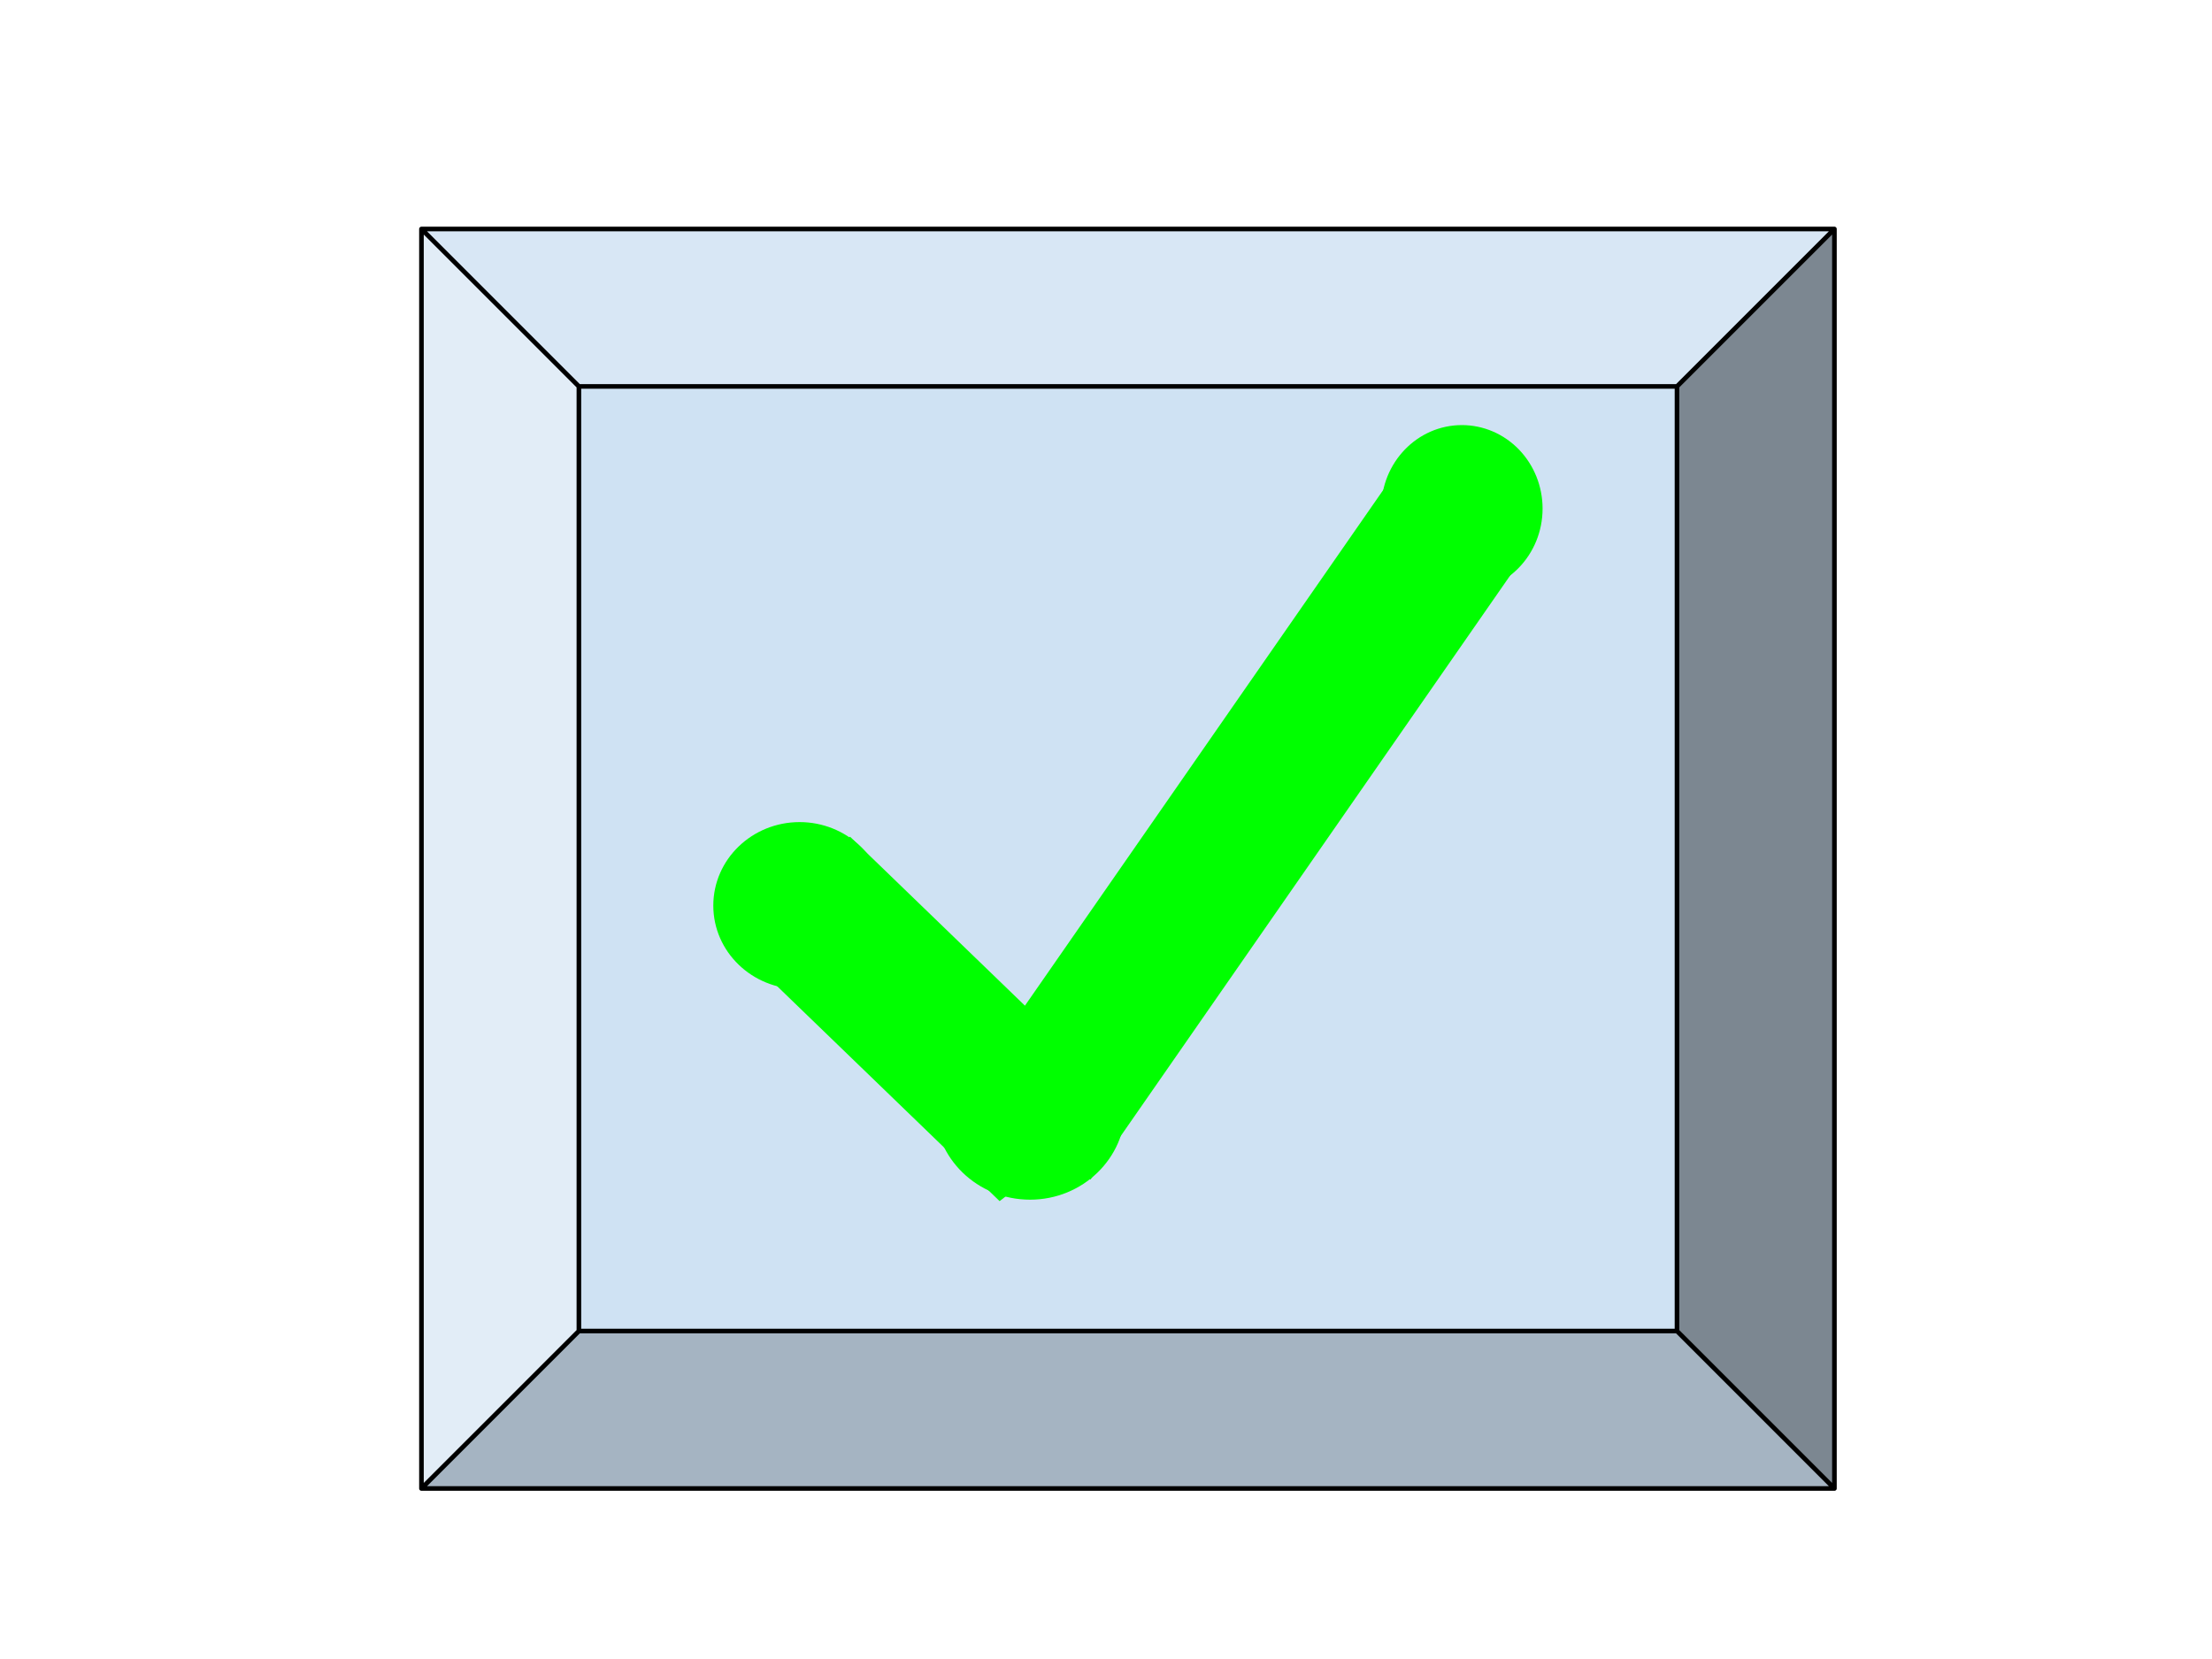
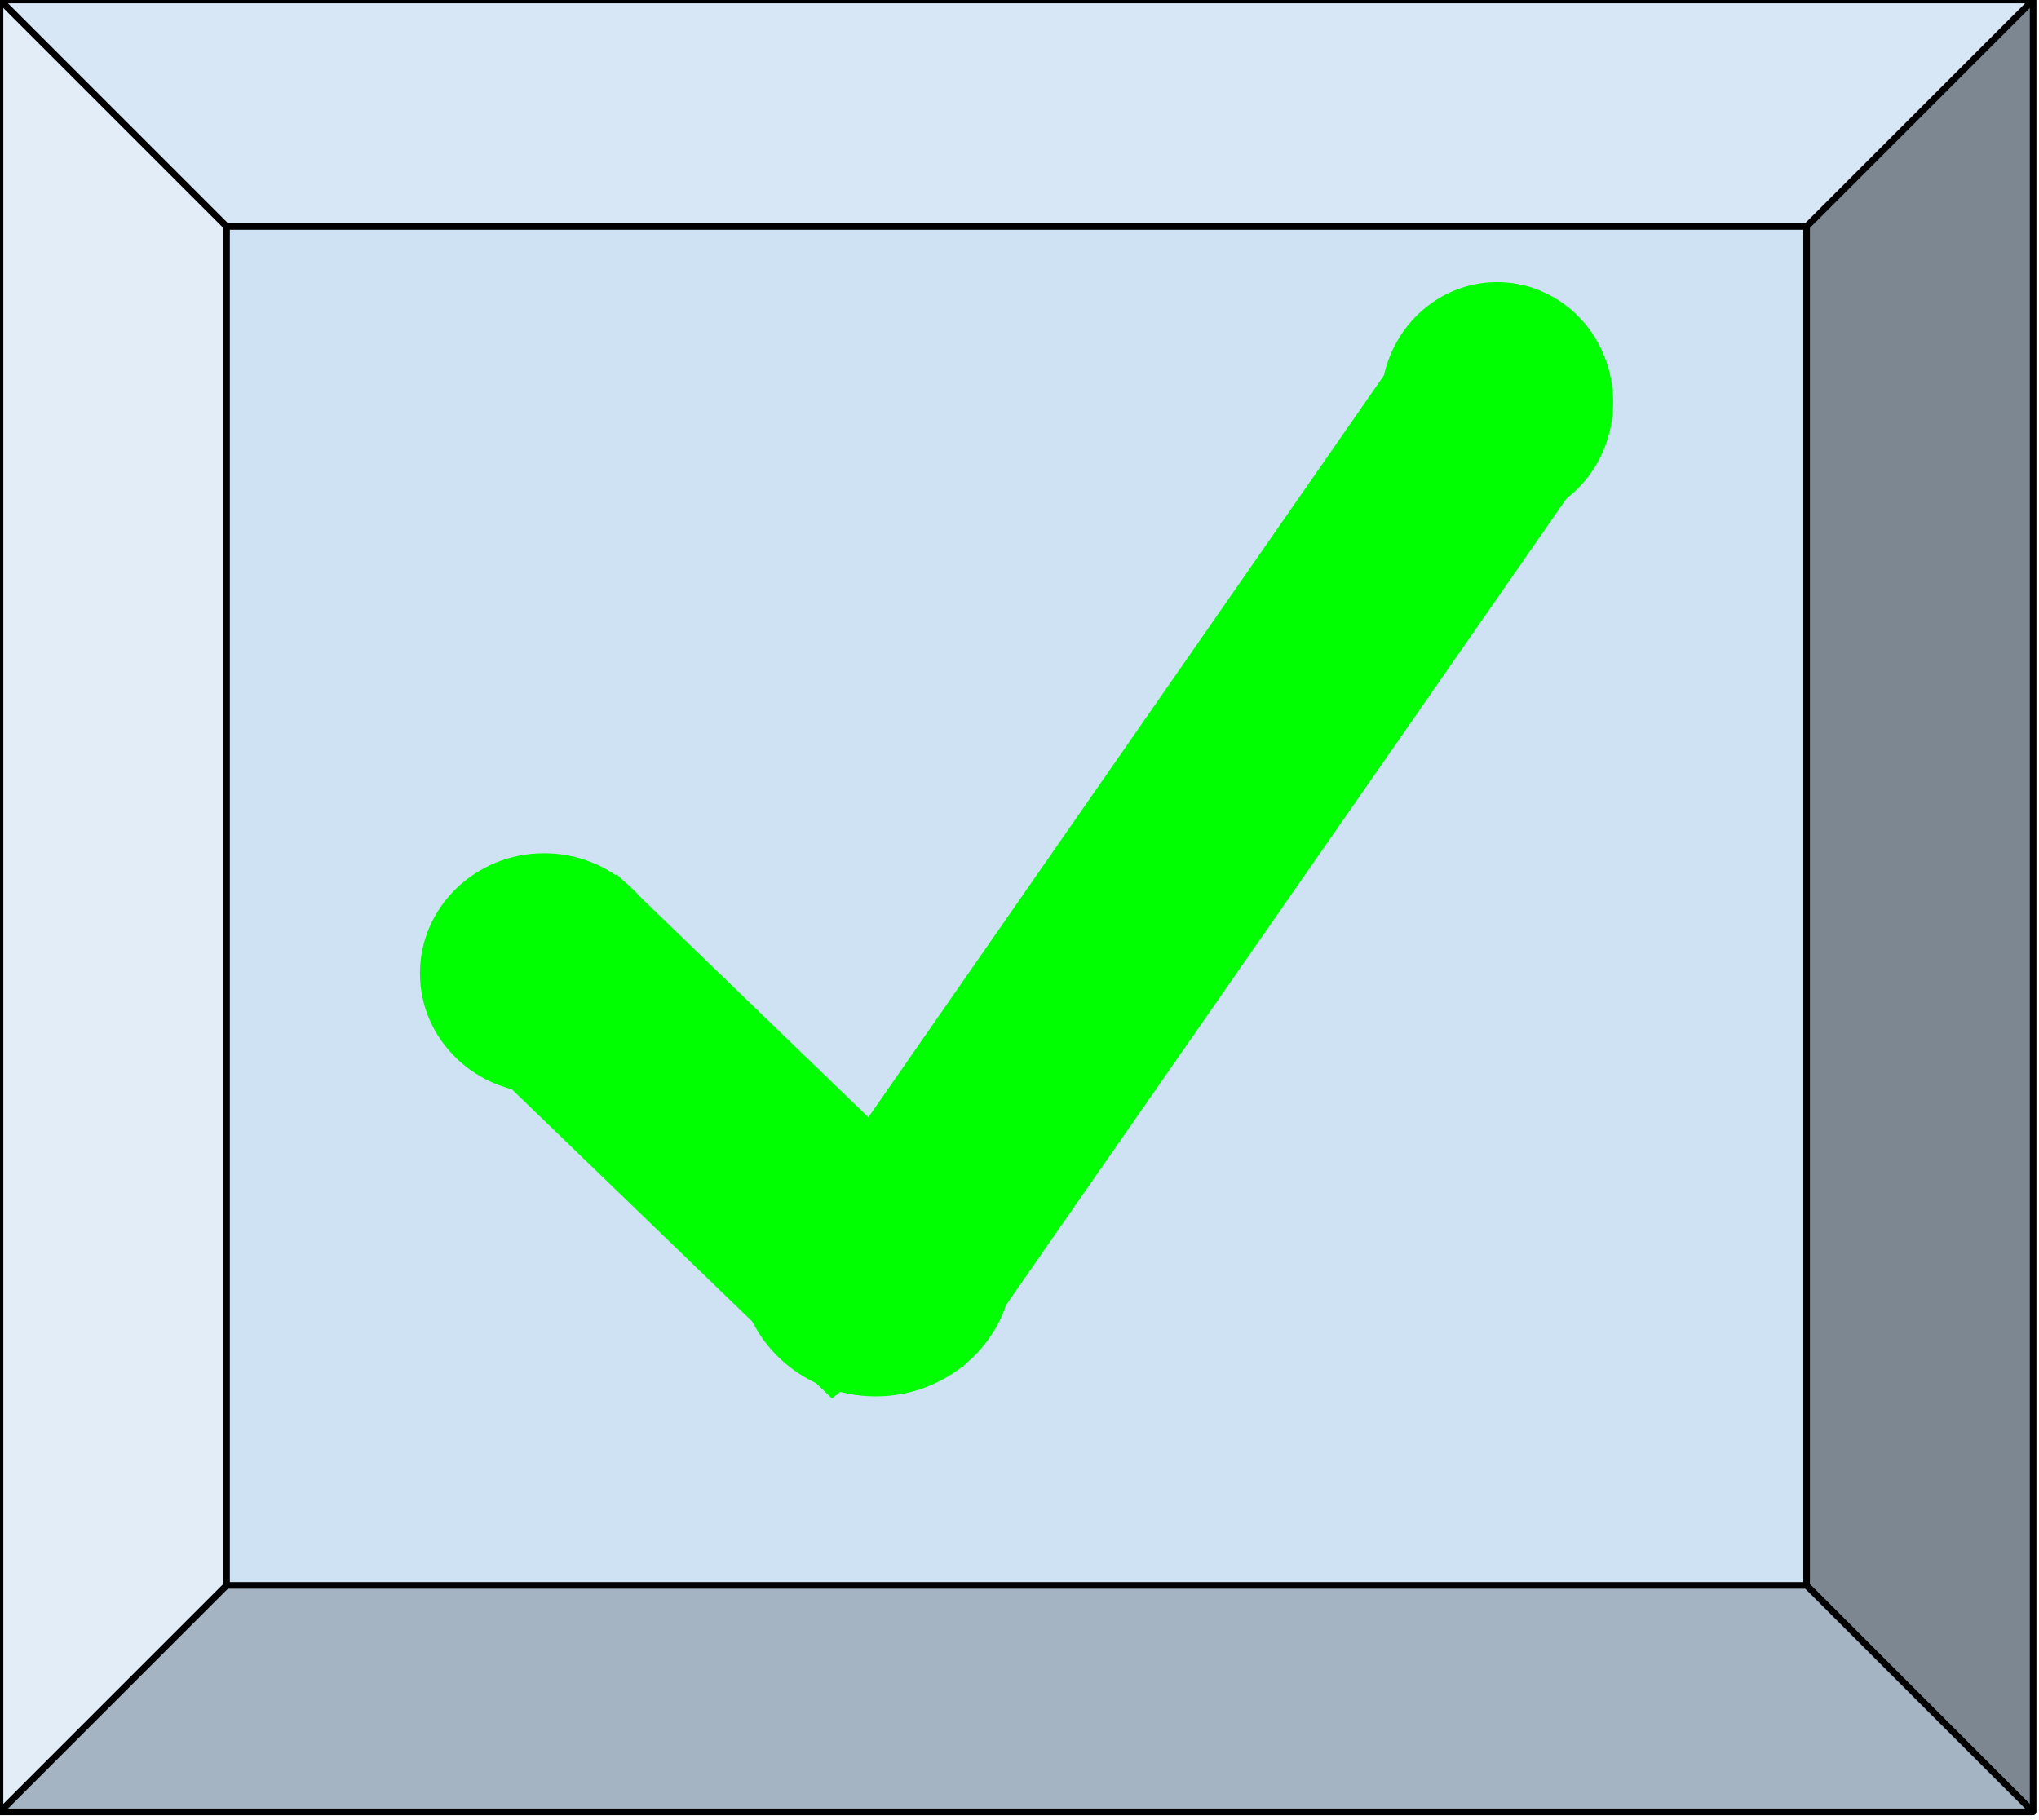
- <svg xmlns="http://www.w3.org/2000/svg" version="1.1" viewBox="0.0 0.0 960.0 720.0" fill="none" stroke="none" stroke-linecap="square" stroke-miterlimit="10">
+ <svg xmlns="http://www.w3.org/2000/svg" version="1.1" viewBox="0.0 0.0 615.0 549.0" fill="none" stroke="none" stroke-linecap="square" stroke-miterlimit="10">
  <clipPath id="p.0">
-     <path d="m0 0l960.0 0l0 720.0l-960.0 0l0 -720.0z" clip-rule="nonzero" />
+     <path d="m0 0l615.0 0l0 549.0l-615.0 0l0 -549.0z" clip-rule="nonzero" />
  </clipPath>
  <g clip-path="url(#p.0)">
-     <path fill="#000000" fill-opacity="0.0" d="m0 0l960.0 0l0 720.0l-960.0 0z" fill-rule="nonzero" />
-     <path fill="#cfe2f3" d="m251.235 167.71l476.575 0l0 409.961l-476.575 0z" fill-rule="nonzero" />
-     <path fill="#d8e7f5" d="m182.908 99.383l613.228 0l-68.327 68.327l-476.575 0z" fill-rule="nonzero" />
-     <path fill="#a5b4c2" d="m182.908 645.997l68.327 -68.327l476.575 0l68.327 68.327z" fill-rule="nonzero" />
-     <path fill="#e2edf7" d="m182.908 99.383l68.327 68.327l0 409.961l-68.327 68.327z" fill-rule="nonzero" />
-     <path fill="#7c8791" d="m796.136 99.383l0 546.614l-68.327 -68.327l0 -409.961z" fill-rule="nonzero" />
-     <path fill="#000000" fill-opacity="0.0" d="m182.908 99.383l613.228 0l0 546.614l-613.228 0zm68.327 68.327l476.575 0l0 409.961l-476.575 0zm-68.327 -68.327l68.327 68.327m-68.327 478.287l68.327 -68.327m544.902 -478.287l-68.327 68.327m68.327 478.287l-68.327 -68.327" fill-rule="nonzero" />
-     <path stroke="#000000" stroke-width="2.0" stroke-linejoin="round" stroke-linecap="butt" d="m182.908 99.383l613.228 0l0 546.614l-613.228 0zm68.327 68.327l476.575 0l0 409.961l-476.575 0zm-68.327 -68.327l68.327 68.327m-68.327 478.287l68.327 -68.327m544.902 -478.287l-68.327 68.327m68.327 478.287l-68.327 -68.327" fill-rule="nonzero" />
-     <path fill="#00ff00" d="m416.21 477.633l191.646 -275.843l57.047 34.299l-191.646 275.843z" fill-rule="nonzero" />
-     <path fill="#00ff00" d="m314.302 405.814l119.528 115.472l54.614 -42.685l-119.528 -115.472z" fill-rule="nonzero" />
-     <path fill="#00ff00" d="m405.643 480.483l0 0c0 -22.187 18.536 -40.173 41.402 -40.173l0 0c10.98 0 21.511 4.233 29.275 11.766c7.764 7.534 12.126 17.752 12.126 28.407l0 0c0 22.187 -18.536 40.173 -41.402 40.173l0 0c-22.865 0 -41.402 -17.986 -41.402 -40.173z" fill-rule="nonzero" />
-     <path fill="#00ff00" d="m309.572 393.021l0 0c0 -20.013 16.773 -36.236 37.465 -36.236l0 0c9.936 0 19.465 3.818 26.491 10.613c7.026 6.796 10.973 16.012 10.973 25.623l0 0c0 20.013 -16.773 36.236 -37.465 36.236l0 0c-20.691 0 -37.465 -16.224 -37.465 -36.236z" fill-rule="nonzero" />
-     <path fill="#00ff00" d="m599.457 220.722l0 0c0 -20.013 15.674 -36.236 35.008 -36.236l0 0c9.285 0 18.189 3.818 24.754 10.613c6.565 6.796 10.254 16.012 10.254 25.623l0 0c0 20.013 -15.674 36.236 -35.008 36.236l0 0c-19.334 0 -35.008 -16.224 -35.008 -36.236z" fill-rule="nonzero" />
+     <path fill="#000000" fill-opacity="0.0" d="m0 0l615.047 0l0 549.559l-615.047 0z" fill-rule="nonzero" />
+     <path fill="#cfe2f3" d="m68.327 68.327l476.575 0l0 409.961l-476.575 0z" fill-rule="nonzero" />
+     <path fill="#d8e7f5" d="m0 0l613.228 0l-68.327 68.327l-476.575 0z" fill-rule="nonzero" />
+     <path fill="#a5b4c2" d="m0 546.614l68.327 -68.327l476.575 0l68.327 68.327z" fill-rule="nonzero" />
+     <path fill="#e2edf7" d="m0 0l68.327 68.327l0 409.961l-68.327 68.327z" fill-rule="nonzero" />
+     <path fill="#7c8791" d="m613.228 0l0 546.614l-68.327 -68.327l0 -409.961z" fill-rule="nonzero" />
+     <path fill="#000000" fill-opacity="0.0" d="m0 0l613.228 0l0 546.614l-613.228 0zm68.327 68.327l476.575 0l0 409.961l-476.575 0zm-68.327 -68.327l68.327 68.327m-68.327 478.287l68.327 -68.327m544.902 -478.287l-68.327 68.327m68.327 478.287l-68.327 -68.327" fill-rule="nonzero" />
+     <path stroke="#000000" stroke-width="2.0" stroke-linejoin="round" stroke-linecap="butt" d="m0 0l613.228 0l0 546.614l-613.228 0zm68.327 68.327l476.575 0l0 409.961l-476.575 0zm-68.327 -68.327l68.327 68.327m-68.327 478.287l68.327 -68.327m544.902 -478.287l-68.327 68.327m68.327 478.287l-68.327 -68.327" fill-rule="nonzero" />
+     <path fill="#00ff00" d="m233.302 378.249l191.646 -275.843l57.047 34.299l-191.646 275.843z" fill-rule="nonzero" />
+     <path fill="#00ff00" d="m131.393 306.43l119.528 115.472l54.614 -42.685l-119.528 -115.472z" fill-rule="nonzero" />
+     <path fill="#00ff00" d="m222.735 381.1l0 0c0 -22.187 18.536 -40.173 41.402 -40.173l0 0c10.98 0 21.511 4.233 29.275 11.766c7.764 7.534 12.126 17.752 12.126 28.407l0 0c0 22.187 -18.536 40.173 -41.402 40.173l0 0c-22.865 0 -41.402 -17.986 -41.402 -40.173z" fill-rule="nonzero" />
+     <path fill="#00ff00" d="m126.664 293.638l0 0c0 -20.013 16.773 -36.236 37.465 -36.236l0 0c9.936 0 19.465 3.818 26.491 10.613c7.026 6.796 10.973 16.012 10.973 25.623l0 0c0 20.013 -16.773 36.236 -37.465 36.236l0 0c-20.691 0 -37.465 -16.224 -37.465 -36.236z" fill-rule="nonzero" />
+     <path fill="#00ff00" d="m416.549 121.339l0 0c0 -20.013 15.674 -36.236 35.008 -36.236l0 0c9.285 0 18.189 3.818 24.754 10.613c6.565 6.796 10.254 16.012 10.254 25.623l0 0c0 20.013 -15.674 36.236 -35.008 36.236l0 0c-19.334 0 -35.008 -16.223 -35.008 -36.236z" fill-rule="nonzero" />
  </g>
</svg>
